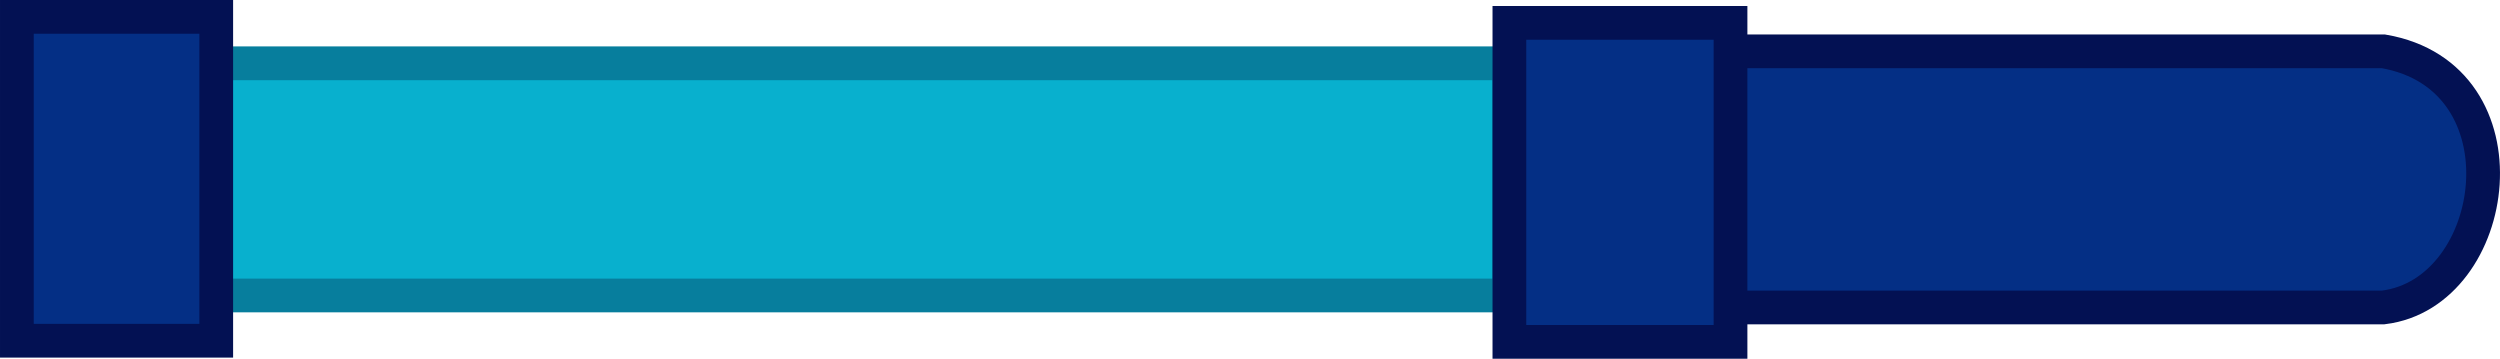
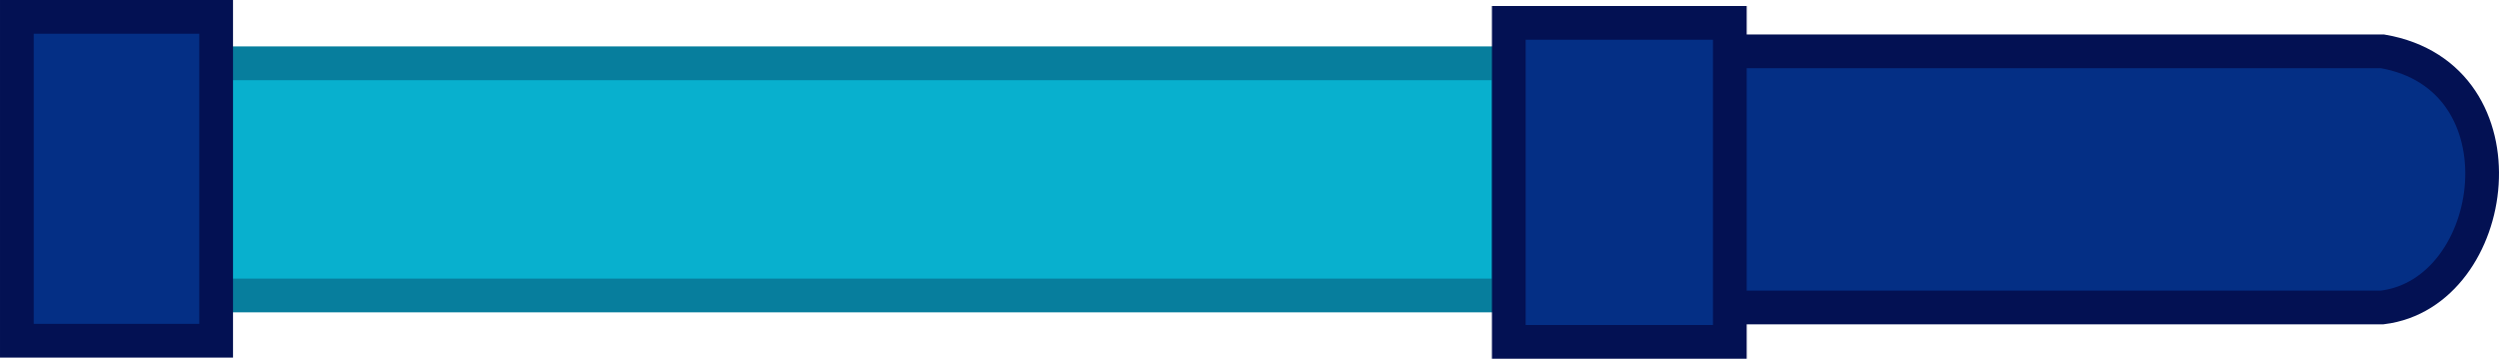
- <svg xmlns="http://www.w3.org/2000/svg" width="147.193" height="21.122" fill="none" version="1.1" id="svg14" xml:space="preserve">
+ <svg xmlns="http://www.w3.org/2000/svg" width="73.596" height="10.561" fill="none" version="1.1" id="svg14" xml:space="preserve">
  <defs id="defs14" />
-   <g id="g16" transform="matrix(0,0.7640345,-0.7640345,0,72.15259,-11.24076)">
+   <g id="g16" transform="matrix(0,0.3820172,-0.3820172,0,36.07629,-5.620382)">
    <rect style="fill:#08b0ce;fill-opacity:1;stroke:#077e9d;stroke-width:2.6;stroke-dasharray:none;stroke-opacity:1" id="rect17" width="17.891" height="101.735" x="19.59" y="-21.87" ry="0" />
    <rect style="fill:#042f85;fill-opacity:1;stroke:#031153;stroke-width:2.6;stroke-dasharray:none;stroke-opacity:1" id="rect16" width="24.955" height="15.363" x="16.013" y="77.773" />
-     <path id="rect19" style="fill:#042f85;stroke:#031153;stroke-width:2.6;stroke-opacity:1;fill-opacity:1" d="m 18.666,-89.222 c 1.963,-11.387 18.624,-9.062 19.738,0 v 52.439 H 18.666 Z" />
+     <path id="rect19" style="fill:#042f85;fill-opacity:1;stroke:#031153;stroke-width:2.6;stroke-opacity:1" d="m 18.666,-89.222 c 1.963,-11.387 18.624,-9.062 19.738,0 v 52.439 H 18.666 Z" />
    <rect style="fill:#042f85;fill-opacity:1;stroke:#031153;stroke-width:2.6;stroke-dasharray:none;stroke-opacity:1" id="rect18" width="24.582" height="17.04" x="16.476" y="-38.919" />
  </g>
</svg>
